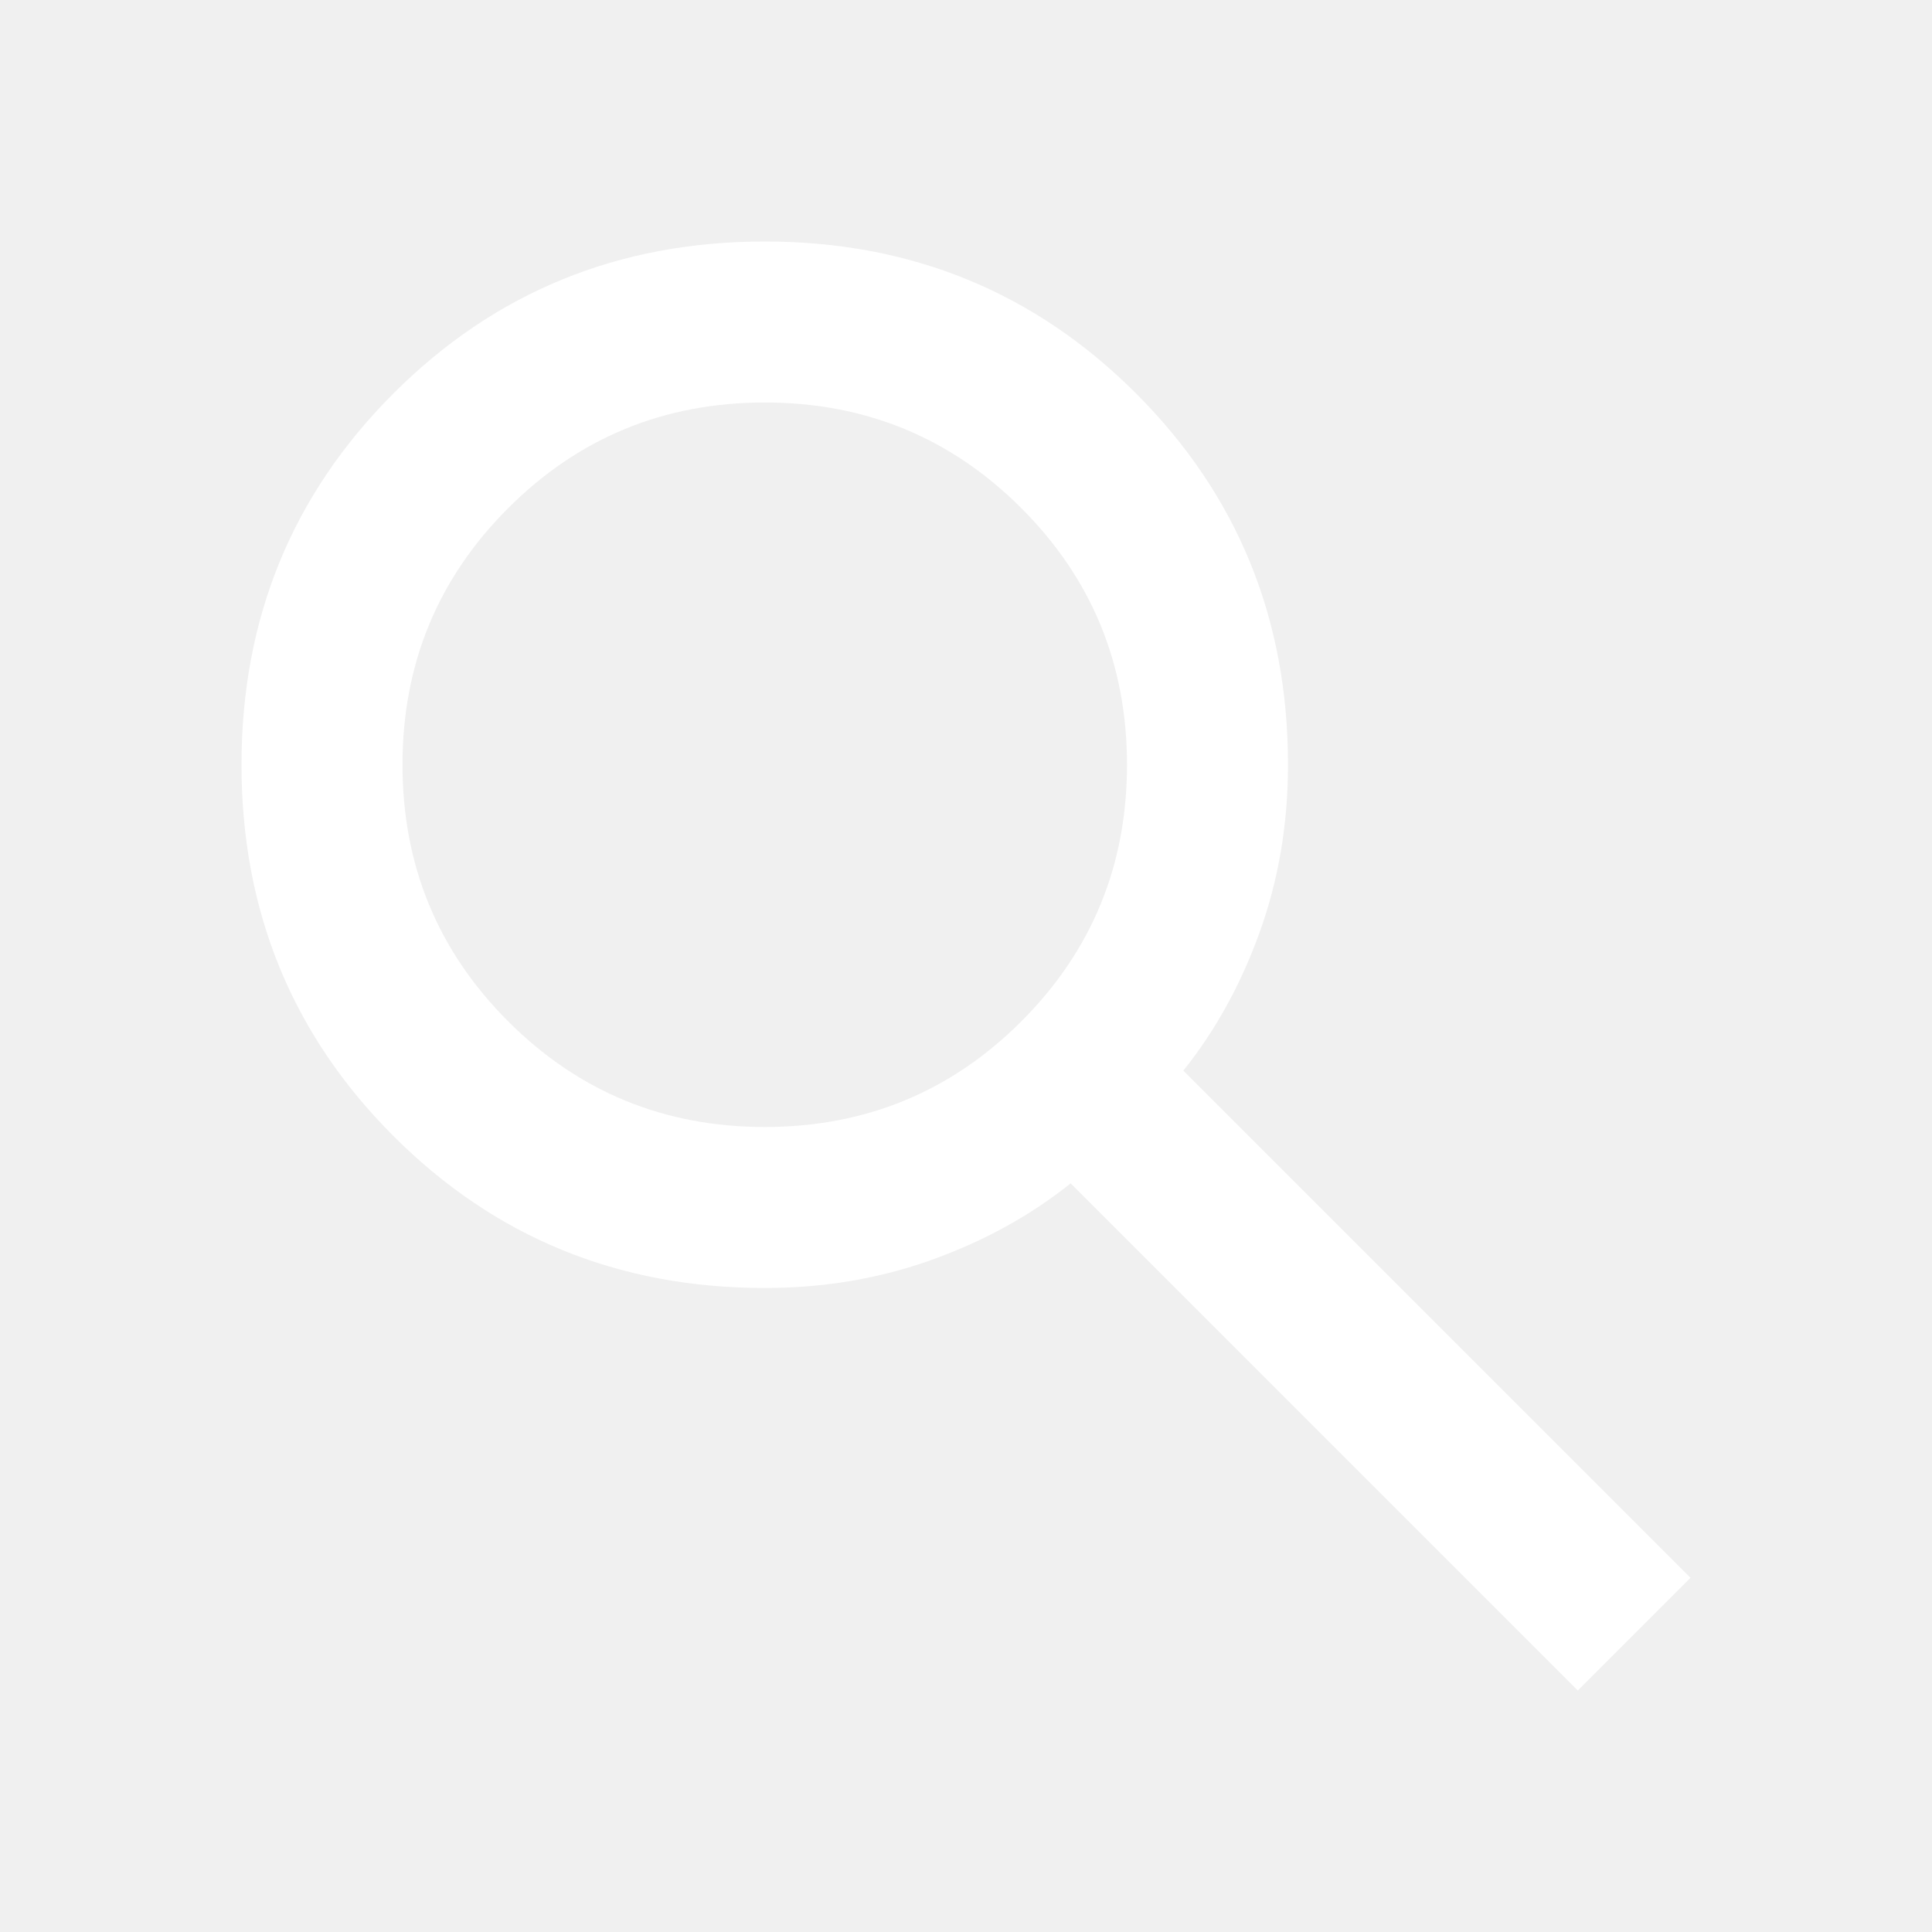
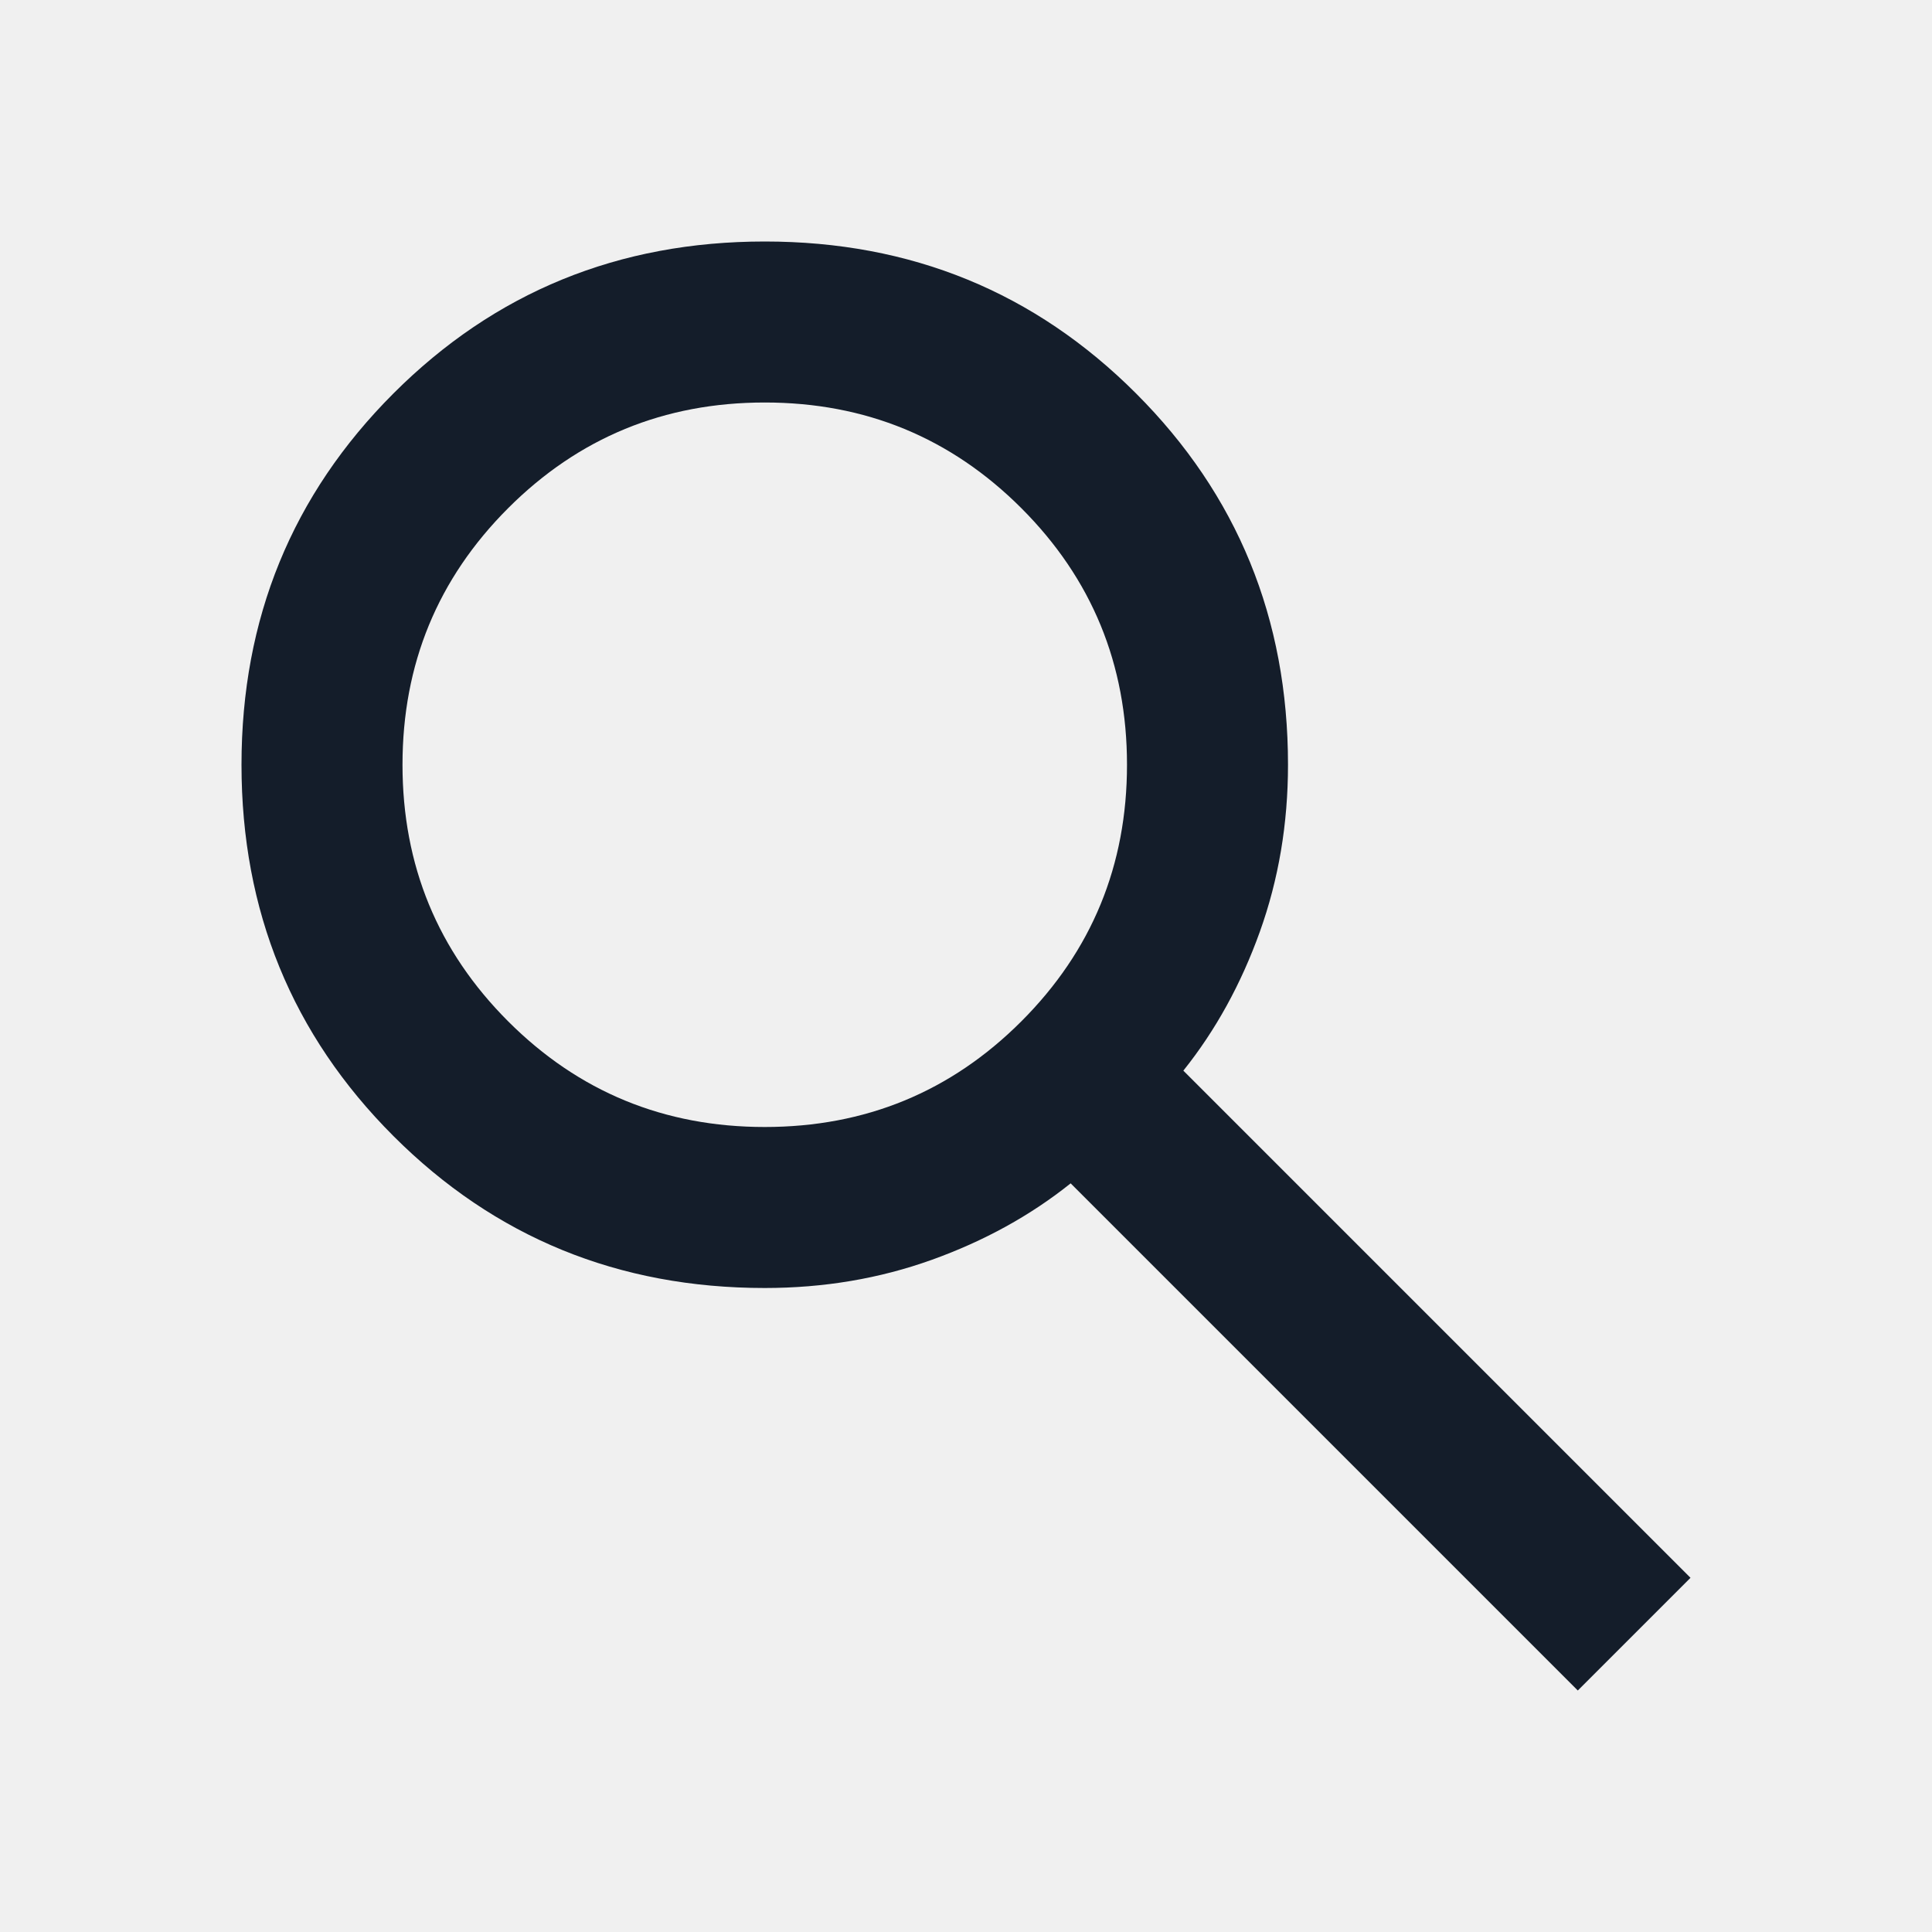
<svg xmlns="http://www.w3.org/2000/svg" height="24" viewBox="0 -960 960 960" width="24">
-   <path fill="#FFFFFF" d="M784-120 532-372q-30 24-69 38t-83 14q-109 0-184.5-75.5T120-580q0-109 75.5-184.5T380-840q109 0 184.5 75.5T640-580q0 44-14 83t-38 69l252 252-56 56ZM380-400q75 0 127.5-52.5T560-580q0-75-52.5-127.5T380-760q-75 0-127.5 52.5T200-580q0 75 52.5 127.5T380-400Z" />
+   <path fill="#141D2A" d="M784-120 532-372q-30 24-69 38t-83 14q-109 0-184.5-75.5T120-580q0-109 75.5-184.5T380-840q109 0 184.5 75.5T640-580q0 44-14 83t-38 69l252 252-56 56ZM380-400q75 0 127.5-52.5T560-580q0-75-52.5-127.5T380-760q-75 0-127.5 52.5T200-580q0 75 52.5 127.5T380-400Z" />
</svg>
